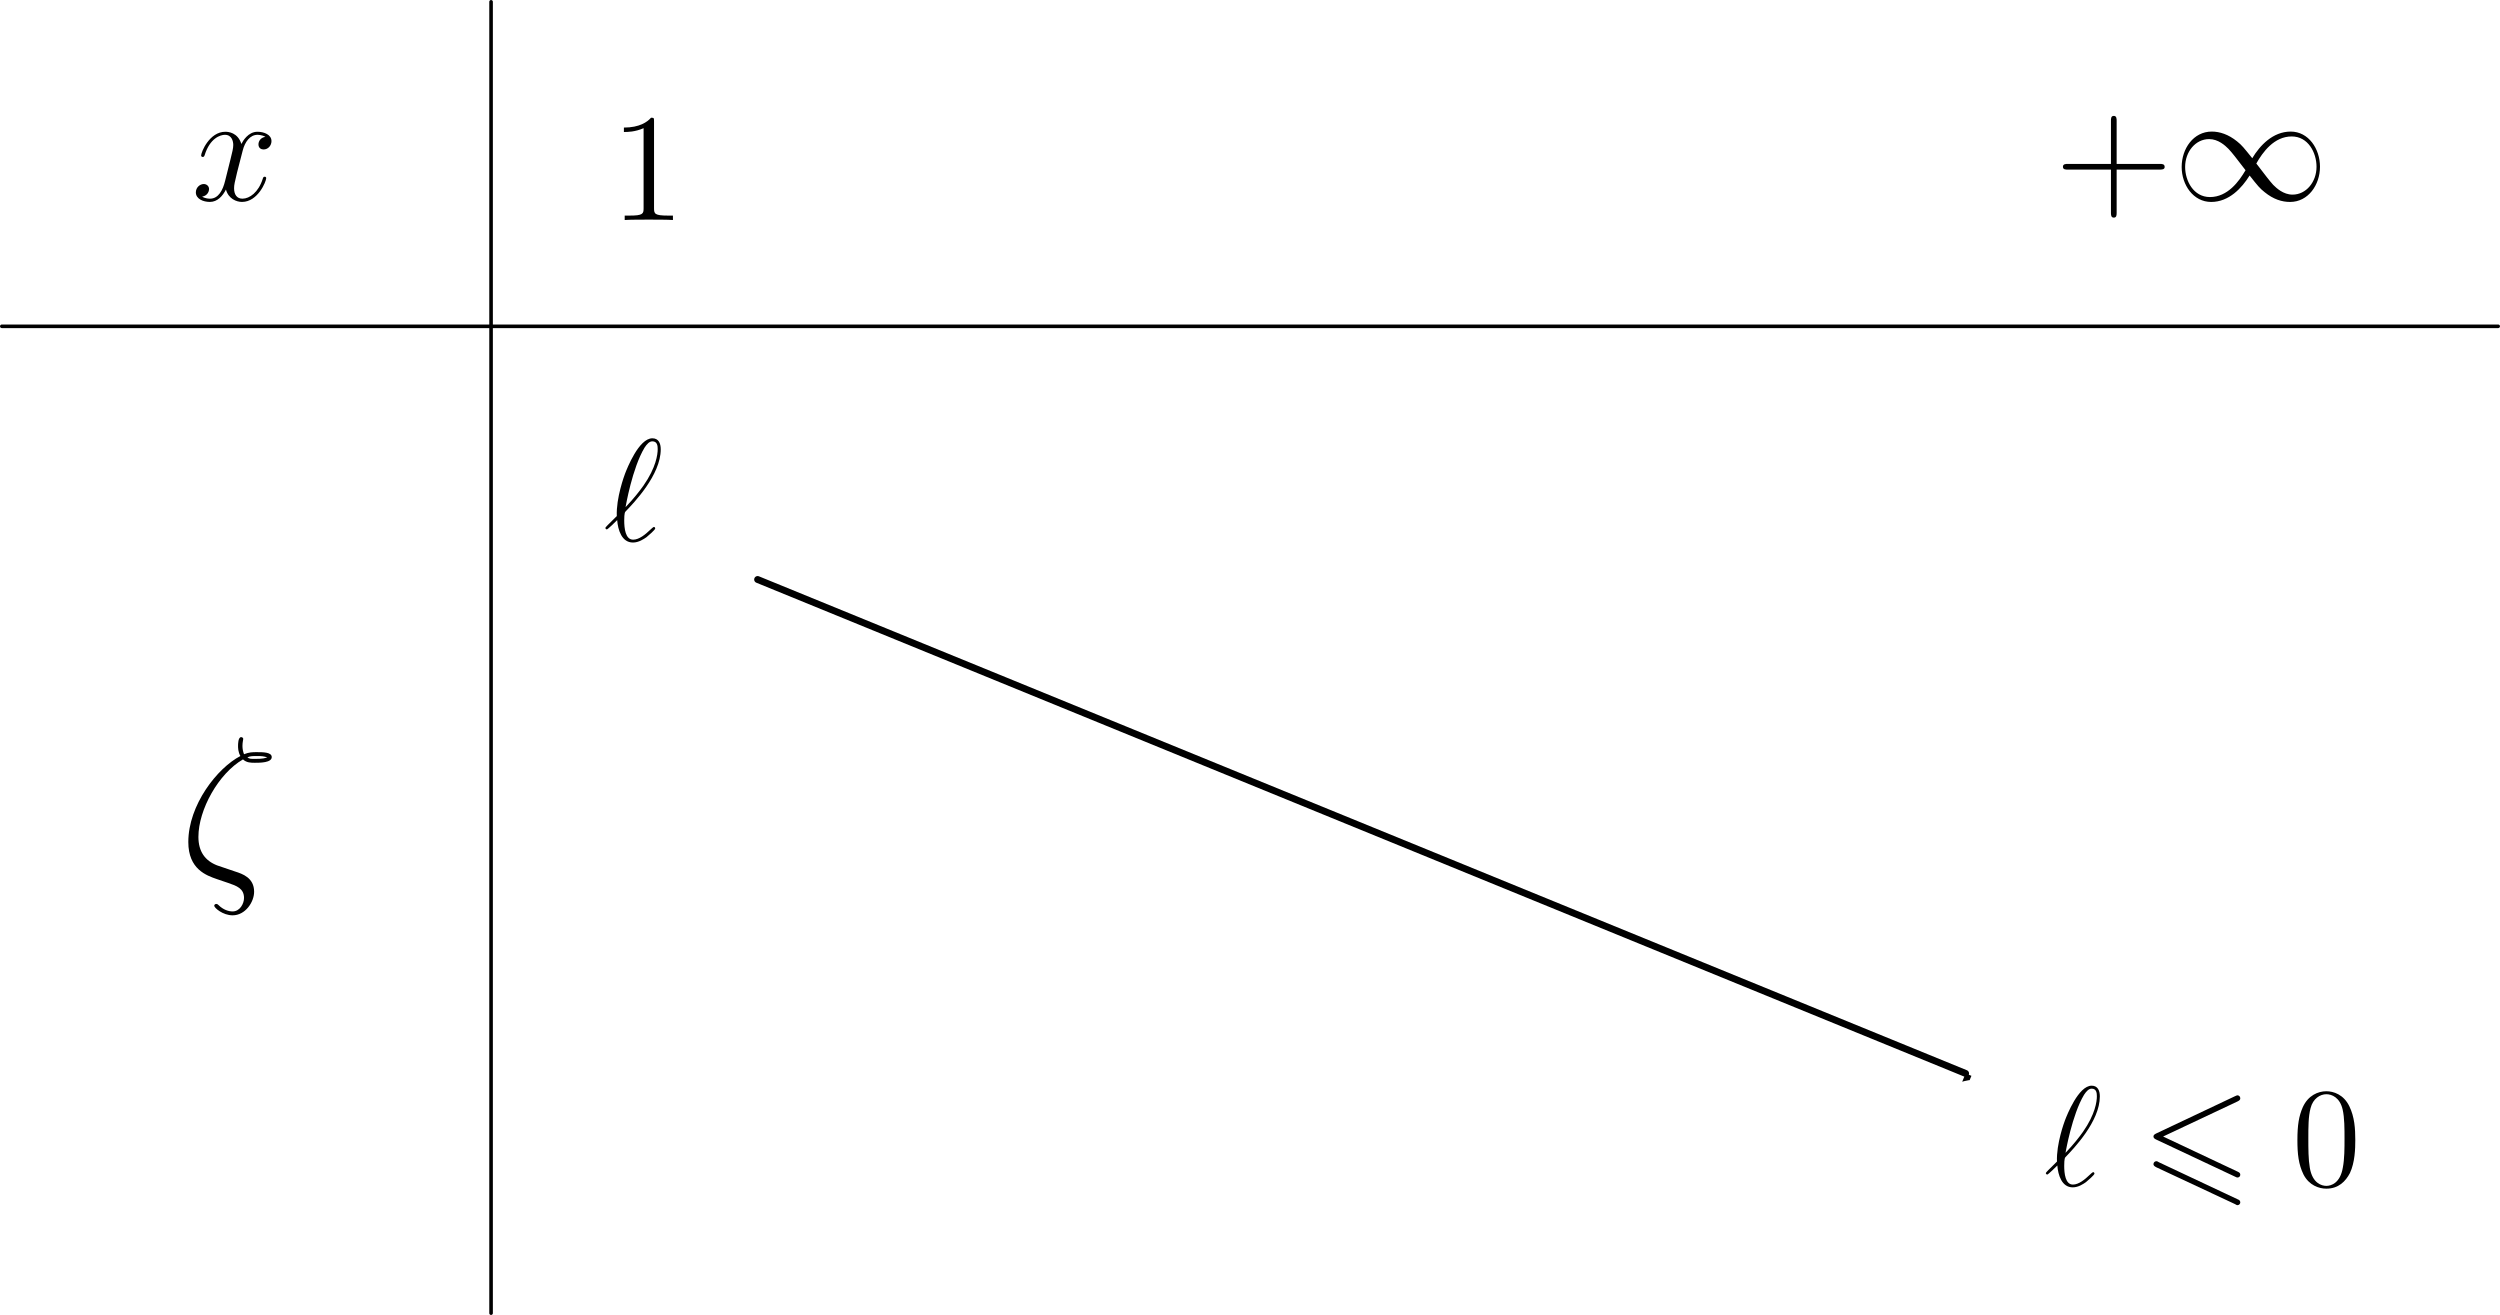
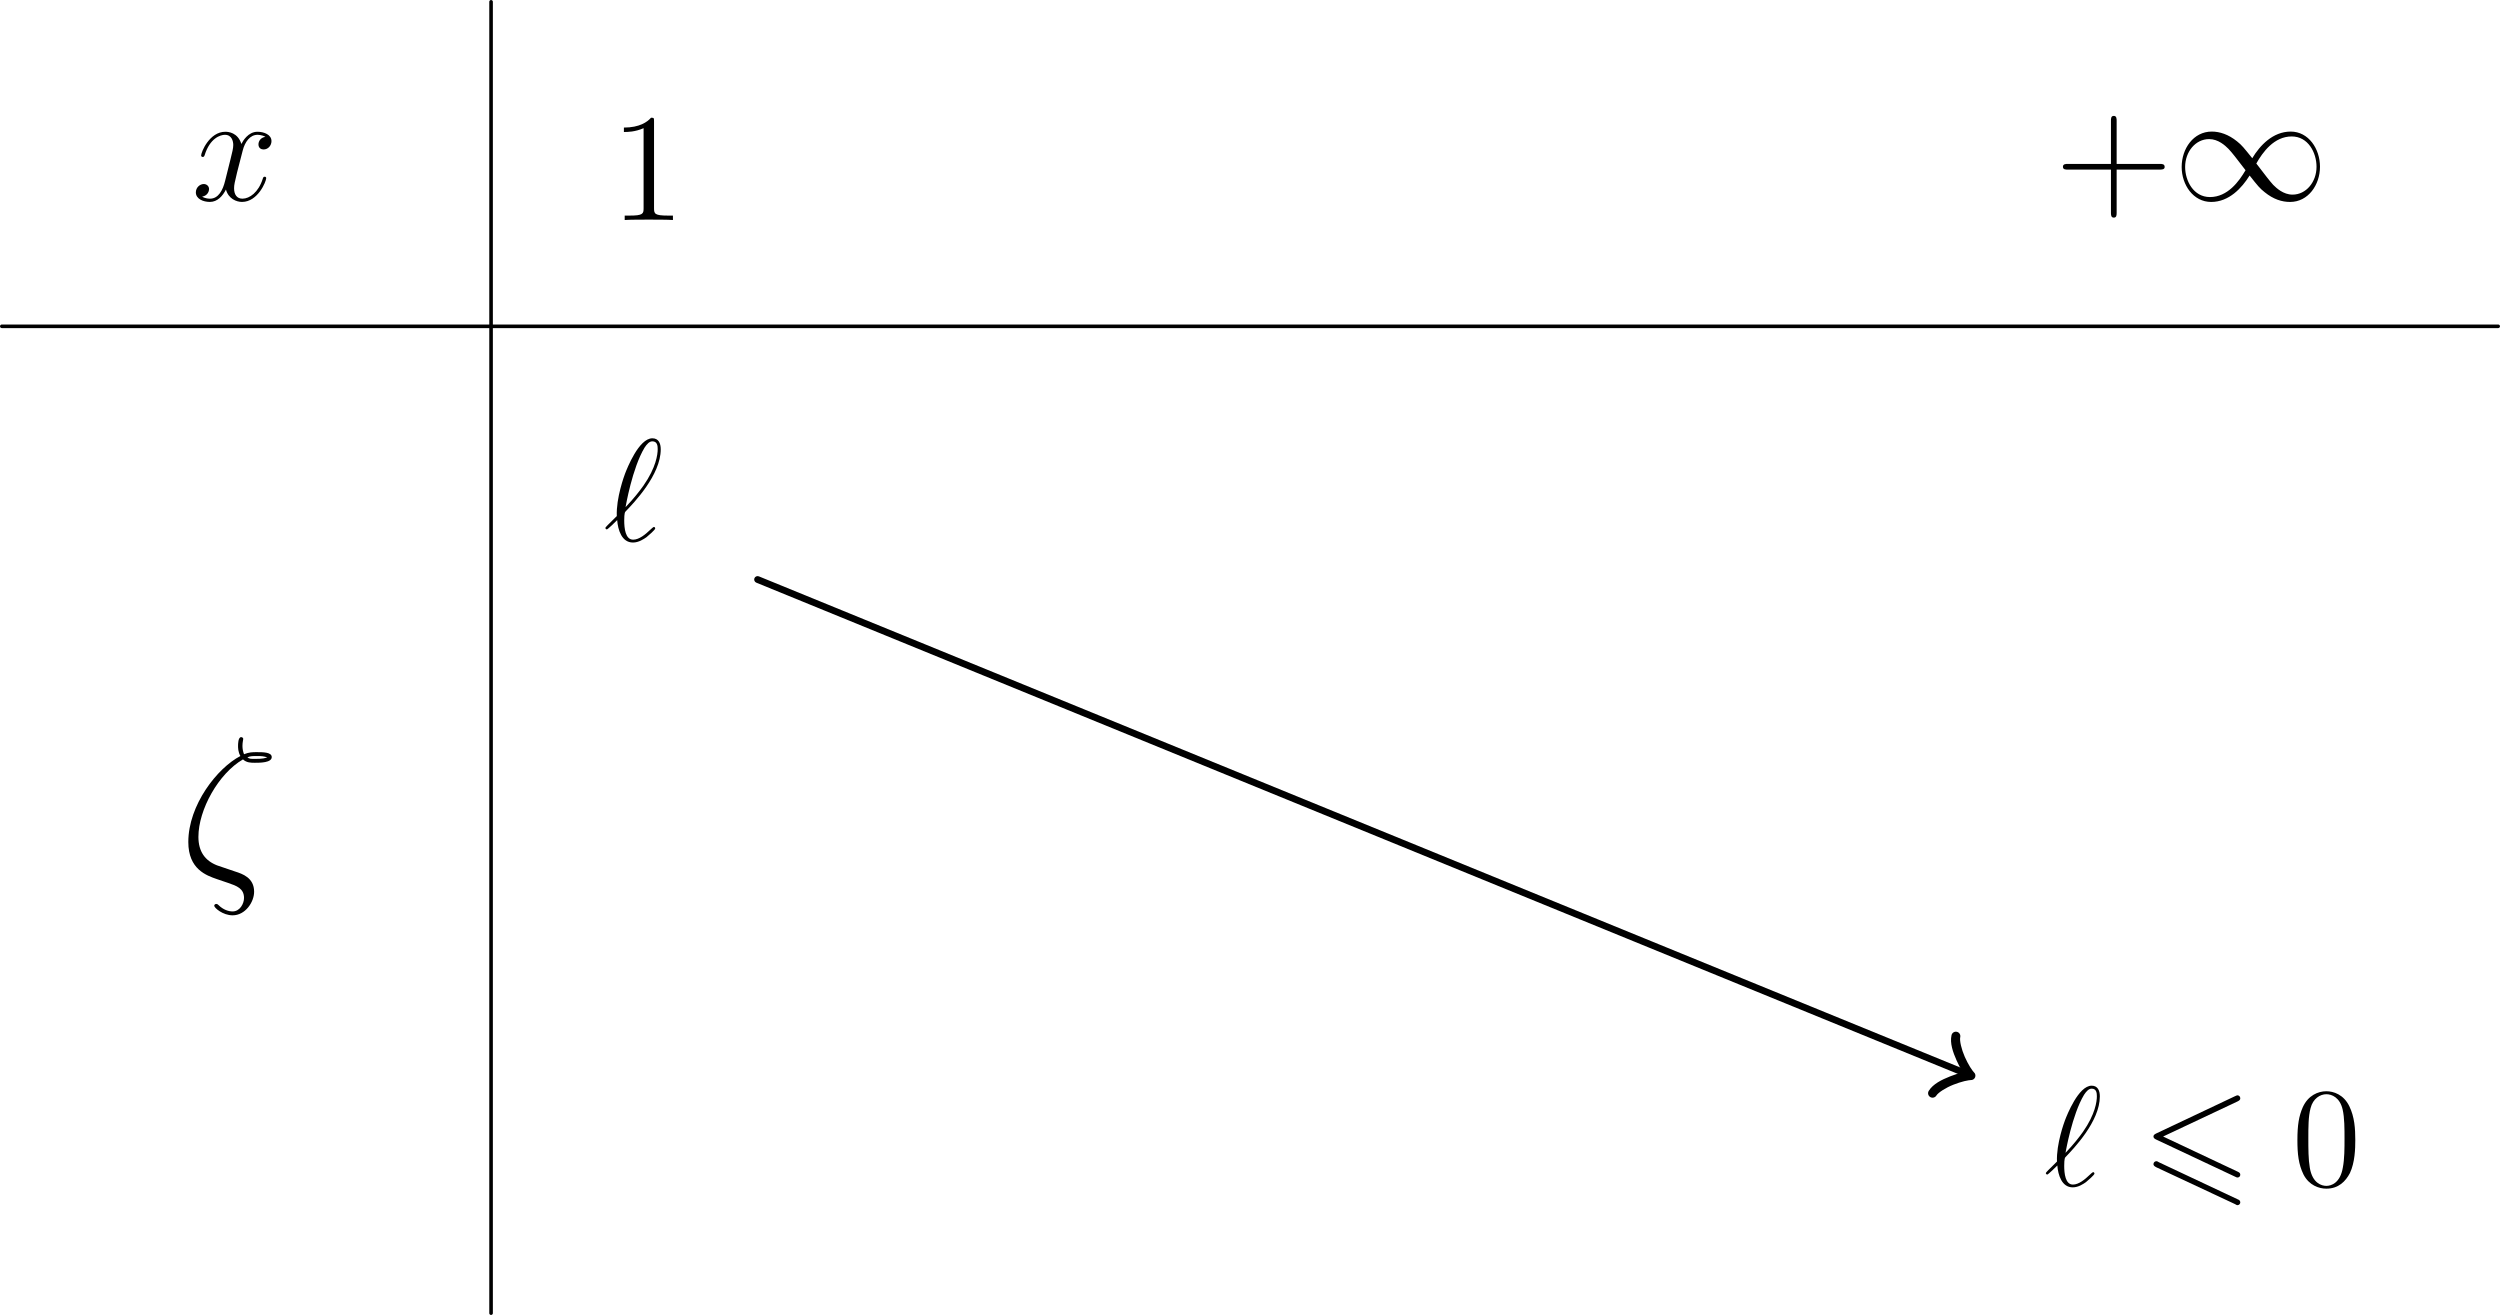
<svg xmlns="http://www.w3.org/2000/svg" xmlns:xlink="http://www.w3.org/1999/xlink" id="svg8" width="100.28mm" height="52.745mm" version="1.1" viewBox="0 0 100.28 52.745" xml:space="preserve">
  <defs id="defs2">
    <g id="g1-6" />
    <g id="g3" />
    <g id="g3-6" />
    <g id="g3-4" />
    <g id="g1" />
    <g id="g1-7" />
    <g id="g1-2" />
    <g id="g1-36" />
    <g id="g1-4" />
    <g id="g1-5" />
    <g id="g1-0" />
    <g id="g2" />
    <g id="g5" />
    <g id="g5-8" />
    <g id="g1-64" />
-     <marker id="marker-arrow-0.5308" markerHeight="1.69" markerWidth="0.911" orient="auto-start-reverse">
-       <g id="g1-67" transform="scale(2.1535)">
-         <path id="path1-53" d="M -1.554,2.072 C -1.425,1.295 0,0.13 0.389,0 0,-0.13 -1.425,-1.295 -1.554,-2.072" fill="none" stroke="#000" stroke-linecap="round" stroke-linejoin="round" stroke-miterlimit="10" stroke-width=".6" />
-       </g>
-     </marker>
    <g id="g7" />
    <g id="g1-618" />
    <g id="g2-7" />
    <g id="g1-675">
      <g id="glyph-0-0-35">
        <path id="path1-62" d="m5.672-4.875c-0.391 0.062-0.531 0.359-0.531 0.578 0 0.297 0.219 0.391 0.391 0.391 0.359 0 0.609-0.312 0.609-0.641 0-0.5-0.578-0.719-1.078-0.719-0.719 0-1.125 0.719-1.234 0.938-0.281-0.891-1.016-0.938-1.234-0.938-1.219 0-1.859 1.562-1.859 1.828 0 0.047 0.047 0.109 0.125 0.109 0.094 0 0.125-0.078 0.141-0.125 0.406-1.328 1.219-1.578 1.562-1.578 0.531 0 0.641 0.5 0.641 0.781 0 0.266-0.078 0.547-0.219 1.125l-0.406 1.625c-0.172 0.719-0.516 1.375-1.156 1.375-0.062 0-0.359 0-0.609-0.156 0.438-0.078 0.531-0.438 0.531-0.578 0-0.234-0.188-0.391-0.406-0.391-0.297 0-0.609 0.266-0.609 0.641 0 0.5 0.562 0.734 1.078 0.734 0.578 0 0.984-0.453 1.234-0.953 0.188 0.703 0.797 0.953 1.234 0.953 1.219 0 1.859-1.578 1.859-1.828 0-0.062-0.047-0.109-0.109-0.109-0.109 0-0.125 0.062-0.156 0.156-0.328 1.047-1.016 1.531-1.562 1.531-0.422 0-0.641-0.312-0.641-0.797 0-0.266 0.047-0.453 0.234-1.234l0.422-1.641c0.172-0.703 0.578-1.234 1.141-1.234 0.016 0 0.359 0 0.609 0.156z" />
      </g>
    </g>
    <g id="g6" />
    <g id="g2-2" />
    <g id="g1-9" />
    <g id="g1-19" />
    <g id="g2-0">
      <g id="glyph-0-0-63">
        <path id="path1-206" d="m4.766-2.766h3.297c0.172 0 0.391 0 0.391-0.203 0-0.234-0.203-0.234-0.391-0.234h-3.297v-3.297c0-0.172 0-0.391-0.219-0.391s-0.219 0.203-0.219 0.391v3.297h-3.297c-0.172 0-0.391 0-0.391 0.219s0.203 0.219 0.391 0.219h3.297v3.297c0 0.172 0 0.391 0.219 0.391s0.219-0.203 0.219-0.391z" />
      </g>
      <g id="glyph-1-0-1">
        <path id="path2-55" d="m6.078-3.234c-0.656-0.812-0.797-1-1.172-1.297-0.656-0.531-1.328-0.75-1.938-0.75-1.406 0-2.312 1.312-2.312 2.719 0 1.375 0.891 2.688 2.266 2.688s2.359-1.078 2.953-2.031c0.641 0.812 0.781 0.984 1.156 1.281 0.672 0.547 1.328 0.75 1.953 0.75 1.391 0 2.297-1.312 2.297-2.703 0-1.375-0.875-2.703-2.25-2.703s-2.375 1.078-2.953 2.047zm0.312 0.406c0.484-0.859 1.359-2.078 2.719-2.078 1.266 0 1.906 1.25 1.906 2.328 0 1.172-0.797 2.141-1.844 2.141-0.703 0-1.234-0.5-1.484-0.75-0.297-0.328-0.578-0.703-1.297-1.641zm-0.828 0.516c-0.5 0.859-1.375 2.062-2.734 2.062-1.266 0-1.906-1.25-1.906-2.312 0-1.172 0.797-2.141 1.844-2.141 0.703 0 1.234 0.5 1.484 0.75 0.297 0.312 0.578 0.688 1.312 1.641z" />
      </g>
    </g>
    <g id="g1-69" />
    <g id="g1-74" />
    <g id="g1-8" />
    <g id="g1-20" />
    <g id="g1-367">
      <g id="glyph-0-0-535">
        <path id="path1-629" d="m3.438-7.656c0-0.281 0-0.297-0.234-0.297-0.281 0.328-0.891 0.766-2.109 0.766v0.344c0.266 0 0.859 0 1.531-0.297v6.219c0 0.438-0.047 0.578-1.094 0.578h-0.375v0.344c0.328-0.031 1.484-0.031 1.875-0.031 0.406 0 1.547 0 1.875 0.031v-0.344h-0.375c-1.047 0-1.094-0.141-1.094-0.578z" />
      </g>
    </g>
    <g id="g1-70">
      <g id="glyph-0-0-93">
        <path id="path1-60" d="m2.266-0.578c-0.719-0.281-1.125-0.828-1.125-1.719 0-1.641 1.219-3.828 2.688-4.672 0.219 0.203 0.484 0.203 0.719 0.203 0.297 0 1.016 0 1.016-0.344 0-0.297-0.531-0.297-0.906-0.297-0.25 0-0.453 0-0.766 0.125-0.062-0.156-0.094-0.328-0.094-0.5 0-0.219 0.047-0.375 0.047-0.422 0-0.062-0.062-0.109-0.125-0.109-0.188 0-0.188 0.438-0.188 0.531 0 0.109 0 0.359 0.141 0.609-1.391 0.719-3.141 2.953-3.141 5.188 0 1.641 1.094 2.016 1.719 2.234 0.156 0.047 0.531 0.188 0.688 0.234 0.5 0.172 0.953 0.328 0.953 0.906 0 0.344-0.25 0.812-0.688 0.812-0.234 0-0.562-0.094-0.859-0.391-0.047-0.047-0.078-0.062-0.125-0.062-0.109 0-0.125 0.094-0.125 0.109 0 0.125 0.516 0.578 1.109 0.578 0.766 0 1.297-0.797 1.297-1.422 0-0.844-0.703-1.078-1.141-1.219zm1.828-6.516c0.172-0.078 0.344-0.078 0.547-0.078 0.375 0 0.422 0.016 0.656 0.078-0.141 0.047-0.234 0.094-0.75 0.094-0.25 0-0.328 0-0.453-0.094z" />
      </g>
    </g>
    <g id="g1-18">
      <g id="glyph-0-0-792">
        <path id="path1-02" d="m1.094-2.031c-0.75 0.734-0.938 0.922-0.938 0.969s0.047 0.125 0.125 0.125c0.062 0 0.75-0.656 0.844-0.766 0.062 0.812 0.375 1.844 1.297 1.844 0.484 0 0.906-0.297 1.109-0.438 0.156-0.125 0.719-0.609 0.719-0.719 0-0.062-0.047-0.125-0.109-0.125-0.047 0-0.234 0.172-0.281 0.219-0.422 0.406-0.938 0.828-1.422 0.828-0.641 0-0.734-0.938-0.734-1.578 0-0.125 0-0.625 0.094-0.719 0.703-0.734 2.906-3.016 2.906-5.125 0-0.484-0.172-0.906-0.688-0.906-1.109 0-2.078 2.469-2.25 2.922-0.047 0.125-0.734 1.969-0.672 3.469zm0.719-0.734c0.016-0.078 0.547-3.203 1.562-4.891 0.203-0.312 0.406-0.516 0.641-0.516 0.406 0 0.438 0.375 0.438 0.641 0 0.422-0.125 1.5-1.172 3-0.312 0.438-0.781 1.047-1.469 1.766z" />
      </g>
    </g>
    <g id="g3-5" />
    <g id="g3-47">
      <g id="glyph-0-0-84">
        <path id="path1-50" d="m1.094-2.031c-0.75 0.734-0.938 0.922-0.938 0.969s0.047 0.125 0.125 0.125c0.062 0 0.75-0.656 0.844-0.766 0.062 0.812 0.375 1.844 1.297 1.844 0.484 0 0.906-0.297 1.109-0.438 0.156-0.125 0.719-0.609 0.719-0.719 0-0.062-0.047-0.125-0.109-0.125-0.047 0-0.234 0.172-0.281 0.219-0.422 0.406-0.938 0.828-1.422 0.828-0.641 0-0.734-0.938-0.734-1.578 0-0.125 0-0.625 0.094-0.719 0.703-0.734 2.906-3.016 2.906-5.125 0-0.484-0.172-0.906-0.688-0.906-1.109 0-2.078 2.469-2.25 2.922-0.047 0.125-0.734 1.969-0.672 3.469zm0.719-0.734c0.016-0.078 0.547-3.203 1.562-4.891 0.203-0.312 0.406-0.516 0.641-0.516 0.406 0 0.438 0.375 0.438 0.641 0 0.422-0.125 1.5-1.172 3-0.312 0.438-0.781 1.047-1.469 1.766z" />
      </g>
      <g id="glyph-1-0-36">
        <path id="path2-10" d="m8.062-7.094c0.156-0.078 0.234-0.141 0.234-0.266 0-0.141-0.109-0.25-0.234-0.25-0.062 0-0.172 0.062-0.219 0.078l-6.609 3.125c-0.203 0.094-0.25 0.172-0.25 0.266s0.062 0.188 0.25 0.266l6.609 3.109c0.156 0.078 0.172 0.078 0.219 0.078 0.125 0 0.234-0.094 0.234-0.234 0-0.156-0.109-0.203-0.234-0.266l-6.266-2.953zm-0.219 8.641c0.156 0.094 0.172 0.094 0.219 0.094 0.125 0 0.234-0.109 0.234-0.234 0-0.156-0.109-0.219-0.234-0.266l-6.609-3.109c-0.156-0.094-0.172-0.094-0.219-0.094-0.141 0-0.25 0.109-0.25 0.25 0 0.094 0.062 0.172 0.25 0.266z" />
      </g>
      <g id="glyph-2-0-63">
        <path id="path3-20" d="m5.359-3.828c0-0.984-0.062-1.953-0.5-2.859-0.484-1-1.344-1.266-1.938-1.266-0.688 0-1.531 0.344-1.984 1.344-0.328 0.75-0.453 1.5-0.453 2.781 0 1.156 0.094 2.031 0.516 2.891 0.469 0.906 1.297 1.188 1.922 1.188 1.031 0 1.625-0.625 1.984-1.312 0.422-0.891 0.453-2.062 0.453-2.766zm-2.438 3.844c-0.391 0-1.172-0.219-1.391-1.516-0.125-0.719-0.125-1.625-0.125-2.469 0-0.984 0-1.859 0.188-2.562 0.203-0.812 0.812-1.172 1.328-1.172 0.453 0 1.141 0.266 1.375 1.297 0.156 0.688 0.156 1.625 0.156 2.438 0 0.797 0 1.703-0.141 2.438-0.219 1.312-0.984 1.547-1.391 1.547z" />
      </g>
    </g>
  </defs>
  <g id="path5" transform="matrix(1.3475 0 0 1.3475 -15.038 15.719)">
    <path id="path6" d="m11.214-1.952h74.311" fill="none" stroke="#000" stroke-linecap="round" stroke-linejoin="round" stroke-width=".107" style="paint-order:markers stroke fill" />
    <path id="path7" d="m25.778-11.611v39.035" fill="none" stroke="#000" stroke-linecap="round" stroke-linejoin="round" stroke-width=".107" style="paint-order:markers stroke fill" />
    <use id="use1" transform="matrix(.38751 0 0 .38751 12.229 -12.33)" x="11.955" y="17.103" fill="#000000" xlink:href="#glyph-0-0-35" />
    <g id="g23" transform="matrix(1.9736 0 0 1.9736 -5.5858 -26.699)">
      <use id="use2-6" transform="matrix(.19635 0 0 .19635 37.127 7.0181)" x="11.955" y="18.846" fill="#000000" xlink:href="#glyph-0-0-63" />
      <use id="use3-5" transform="matrix(.19635 0 0 .19635 37.127 6.9383)" x="21.06" y="18.846" fill="#000000" xlink:href="#glyph-1-0-1" />
-       <path id="path24" d="m19.912 16.358 18.22 7.45" fill="none" marker-end="url(#marker-arrow-0.5308)" stroke="#000" stroke-linecap="round" stroke-linejoin="round" stroke-width=".104" style="paint-order:markers stroke fill" />
+       <g id="path24">
+         <g id="g8">
+           <g id="g9" transform="matrix(.20775 .084944 -.084944 .20775 38.132 23.808)">
+             <path id="path8" d="m-1.603-2.367a0.3 0.3 0 0 0-0.246 0.344c0.09 0.54 0.52 1.023 0.961 1.447 0.22 0.212 0.448 0.4 0.65 0.549 0.018 0.013 0.03 0.015 0.047 0.027-0.017 0.012-0.029 0.014-0.047 0.027-0.202 0.148-0.43 0.337-0.65 0.549-0.441 0.424-0.871 0.907-0.961 1.447a0.3 0.3 0 0 0 0.246 0.344 0.3 0.3 0 0 0 0.346-0.246c0.039-0.237 0.384-0.726 0.785-1.111 0.2-0.193 0.412-0.367 0.59-0.498s0.344-0.219 0.365-0.227a0.3 0.3 0 0 0 0-0.57c-0.021-0.007-0.187-0.096-0.365-0.227s-0.389-0.305-0.59-0.498c-0.401-0.386-0.746-0.875-0.785-1.111a0.3 0.3 0 0 0-0.346-0.246z" stop-color="#000000" stroke-linecap="round" stroke-linejoin="round" stroke-miterlimit="10" />
+           </g>
+         </g>
+         <path id="path10" d="m19.932 16.311a0.052 0.052 0 0 0-0.068 0.027 0.052 0.052 0 0 0 0.029 0.068l18.221 7.449a0.052 0.052 0 0 0 0.066-0.027 0.052 0.052 0 0 0-0.027-0.068z" stop-color="#000000" stroke-linecap="round" stroke-linejoin="round" style="paint-order:markers stroke fill" />
+       </g>
      <use id="use3" transform="matrix(.1791 0 0 .1791 37.173 21.873)" x="11.955" y="20.257" fill="#000000" xlink:href="#glyph-0-0-84" />
      <use id="use4" transform="matrix(.1791 0 0 .1791 37.173 21.873)" x="20.191" y="20.257" fill="#000000" xlink:href="#glyph-1-0-36" />
      <use id="use5" transform="matrix(.1791 0 0 .1791 37.173 21.873)" x="32.813" y="20.257" fill="#000000" xlink:href="#glyph-2-0-63" />
    </g>
    <use id="use1-2" transform="matrix(.38284 0 0 .38284 24.736 -12.643)" x="11.955" y="19.66" fill="#000000" xlink:href="#glyph-0-0-535" />
    <use id="use1-26" transform="matrix(.49352 0 0 .49352 10.603 4.3827)" x="11.955" y="20.257" fill="#000000" xlink:href="#glyph-0-0-93" />
    <use id="use1-7" transform="matrix(.36237 0 0 .36237 24.792 -2.9074)" x="11.955" y="20.258" fill="#000000" xlink:href="#glyph-0-0-792" />
  </g>
</svg>
